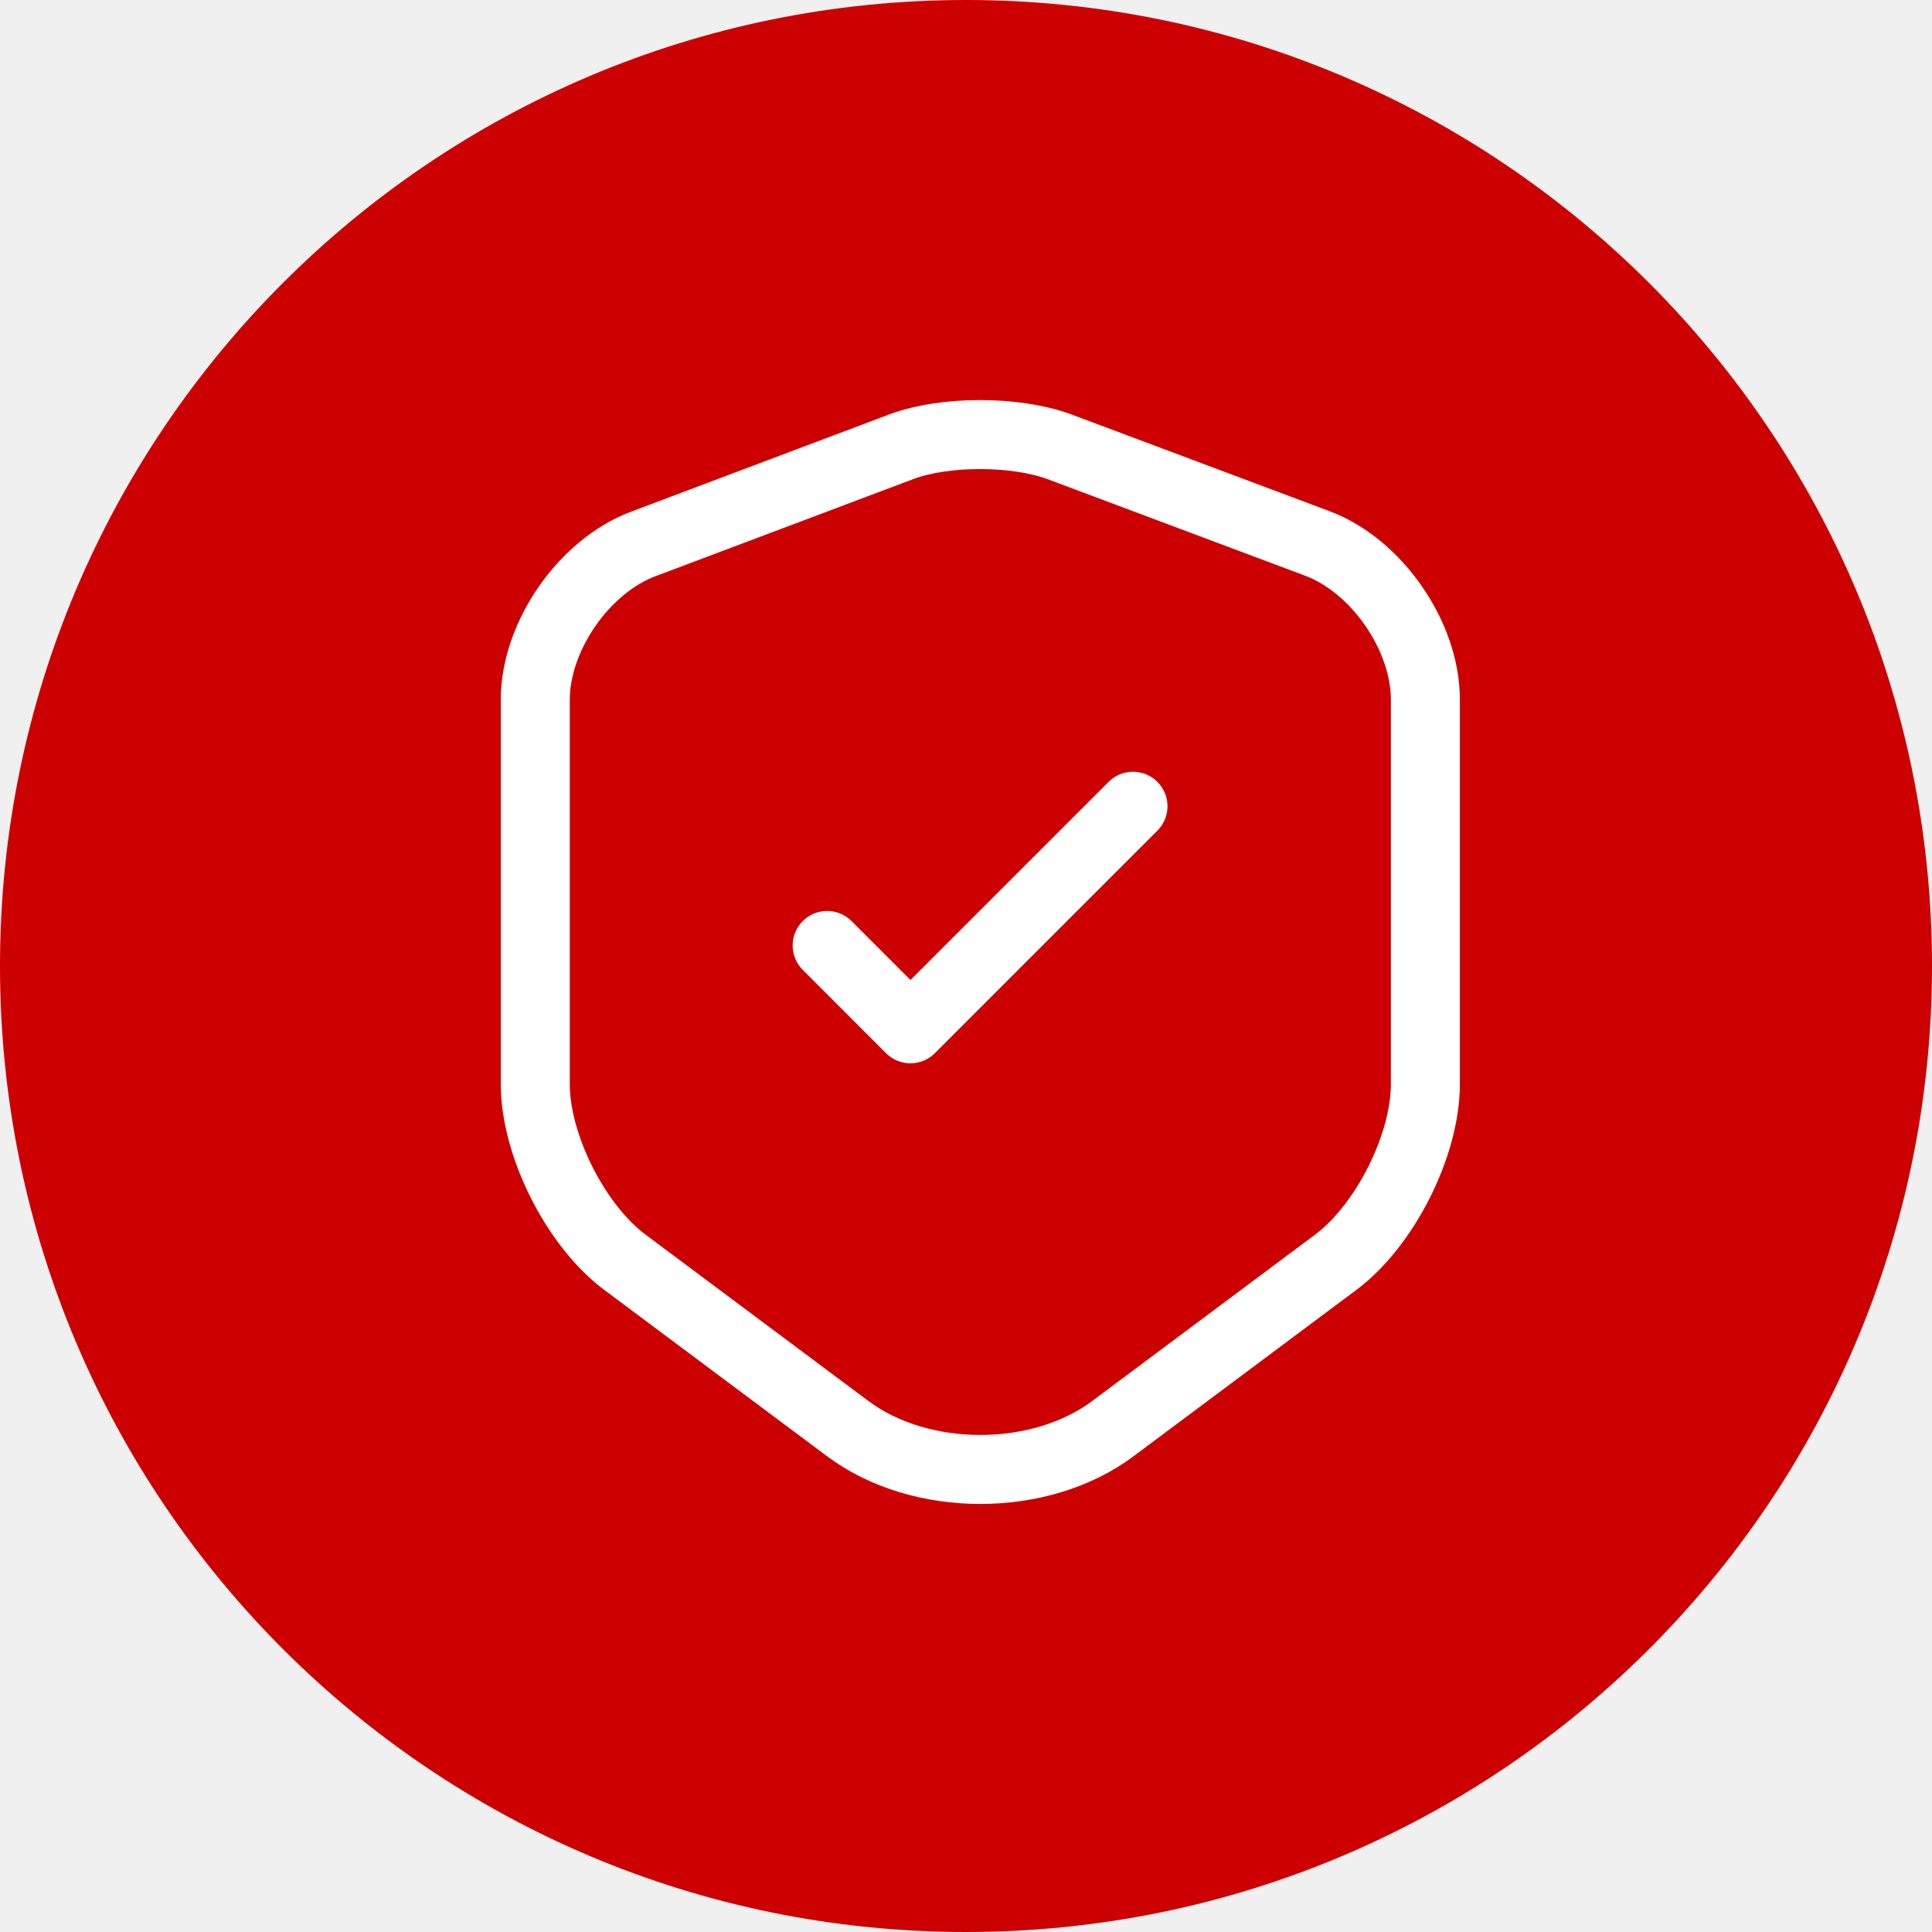
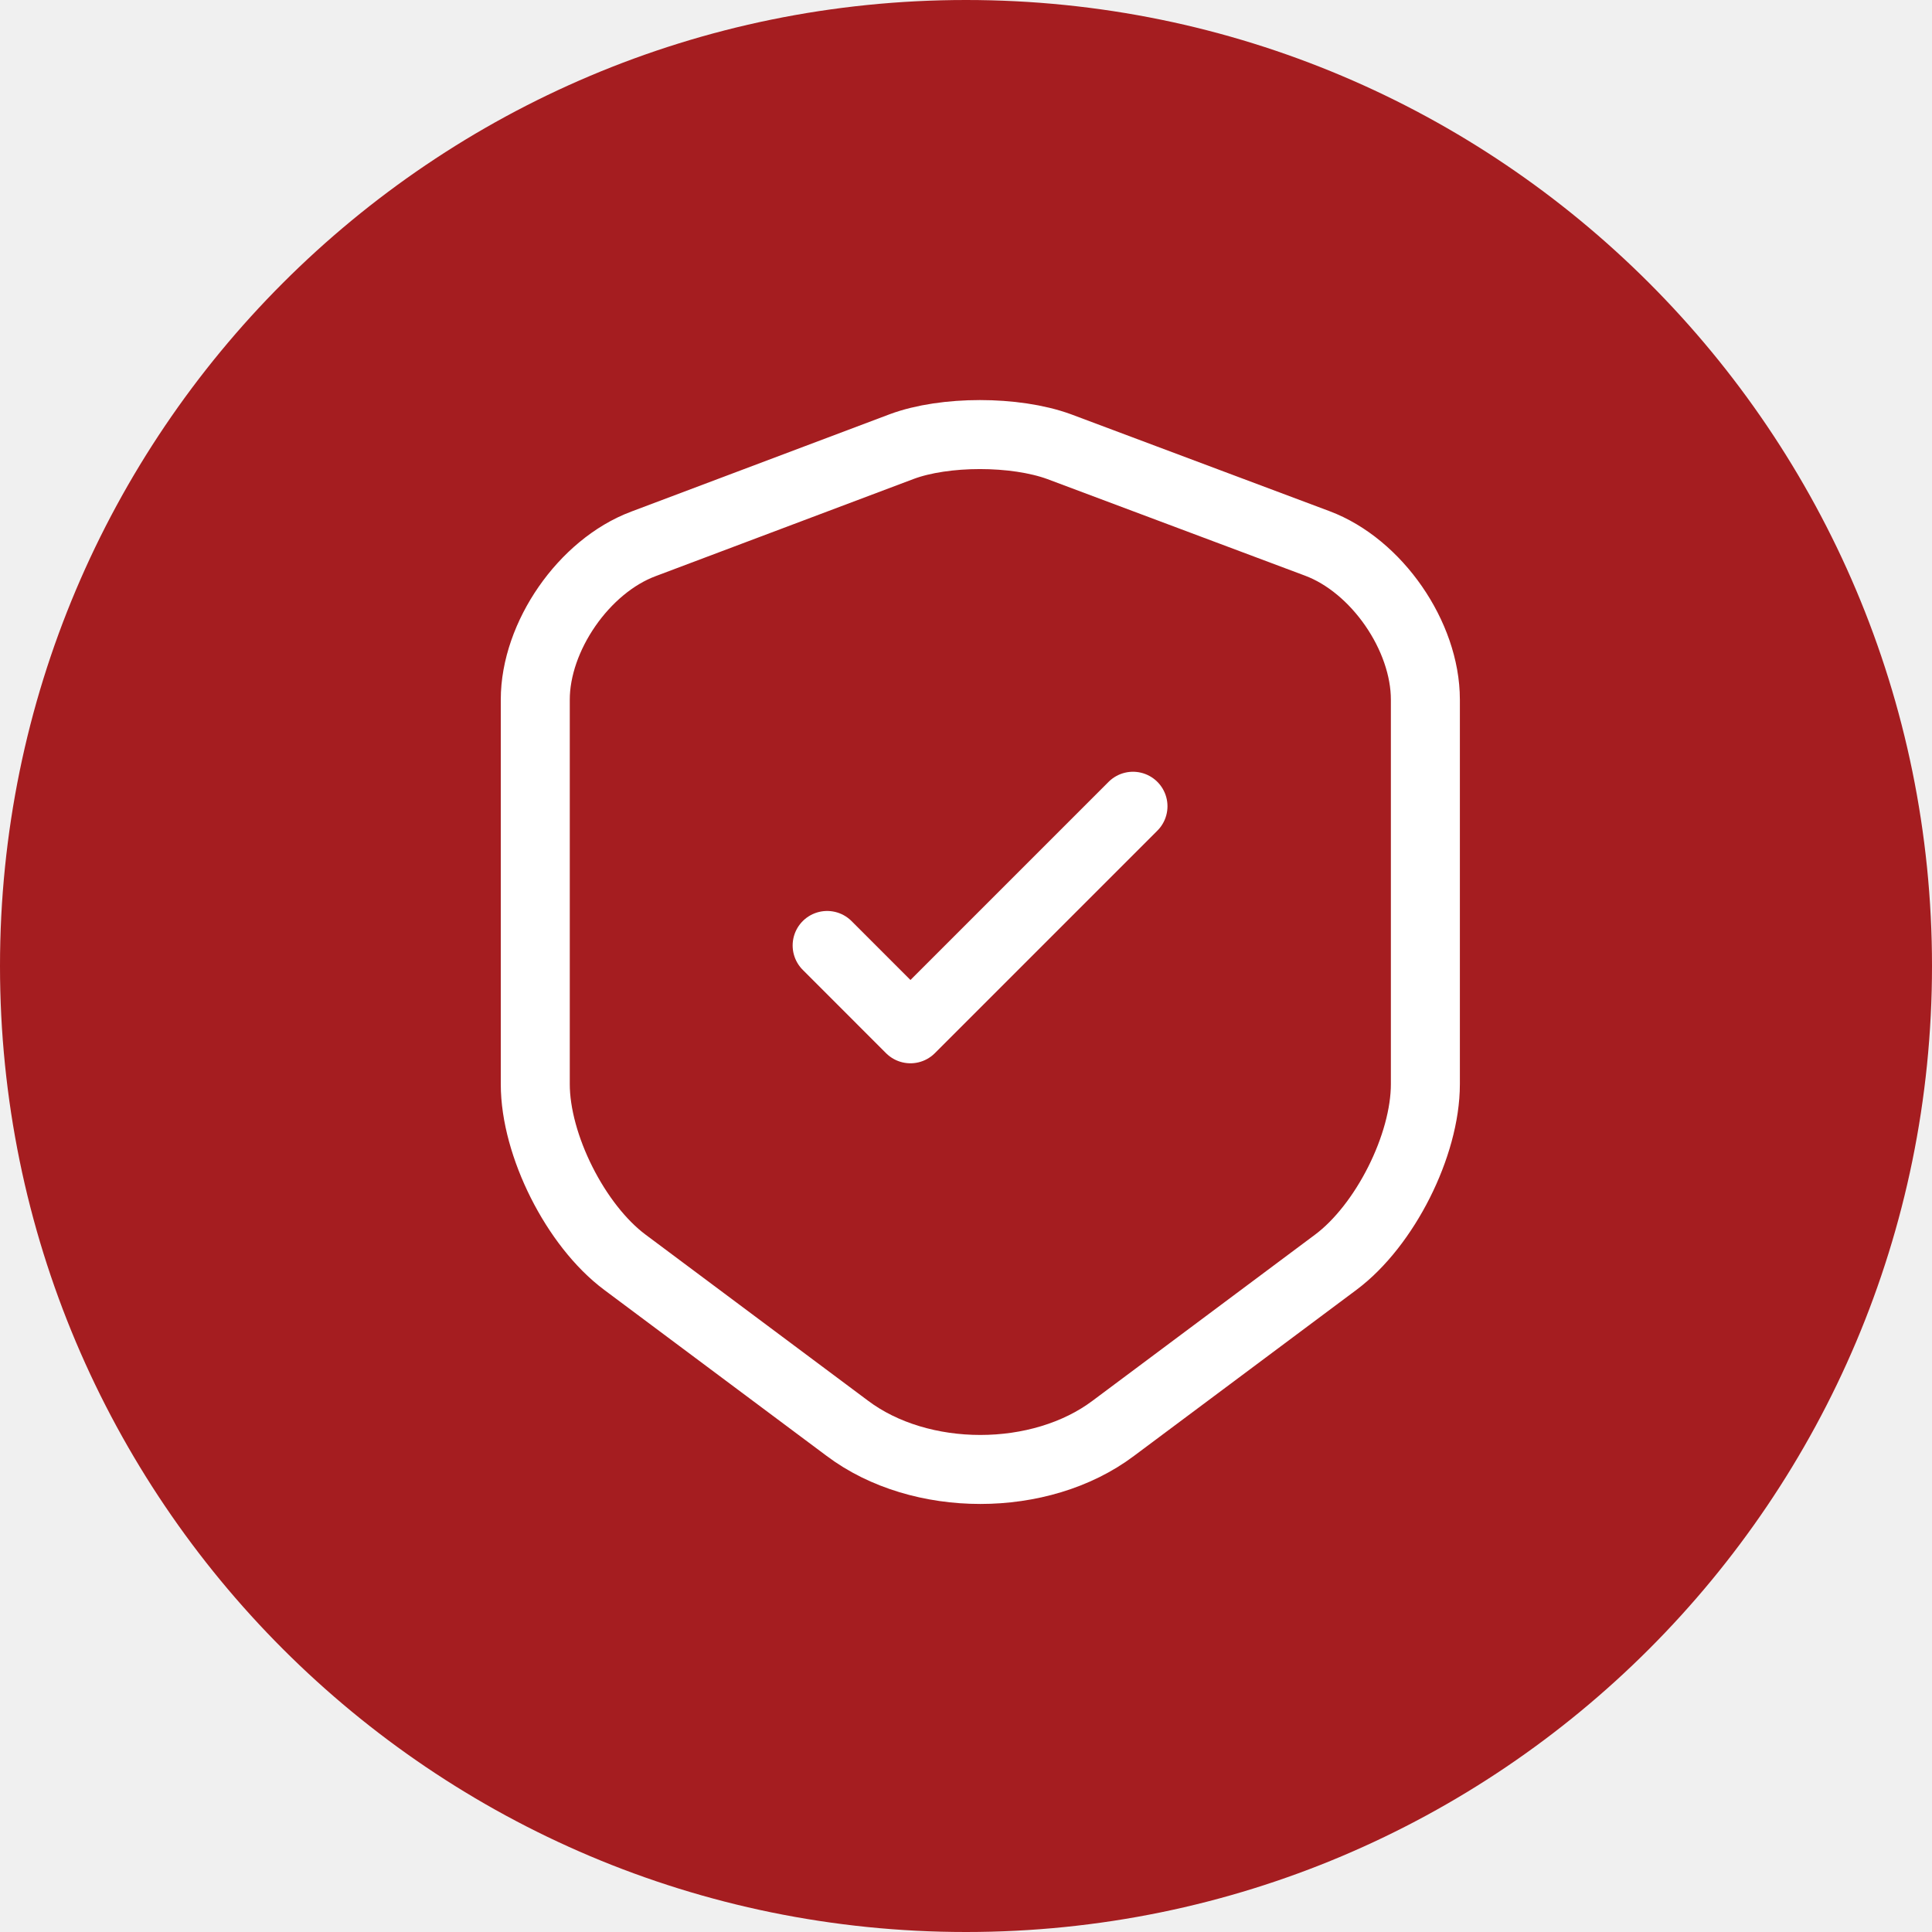
<svg xmlns="http://www.w3.org/2000/svg" width="70" height="70" viewBox="0 0 70 70" fill="none">
-   <circle cx="35" cy="35" r="35" fill="#CC0000" />
+   <circle cx="35" cy="35" r="35" fill="#A51D20" />
  <path d="M32.669 16.181L23.312 19.706C21.156 20.512 19.394 23.062 19.394 25.35V39.281C19.394 41.494 20.856 44.4 22.637 45.731L30.7 51.75C33.344 53.738 37.694 53.738 40.337 51.75L48.4 45.731C50.181 44.4 51.644 41.494 51.644 39.281V25.35C51.644 23.044 49.881 20.494 47.725 19.688L38.369 16.181C36.775 15.6 34.225 15.6 32.669 16.181Z" stroke="white" stroke-width="2.5" stroke-linecap="round" stroke-linejoin="round" />
  <path d="M29.969 34.256L32.987 37.275L41.05 29.212" stroke="white" stroke-width="2.5" stroke-linecap="round" stroke-linejoin="round" />
</svg>
